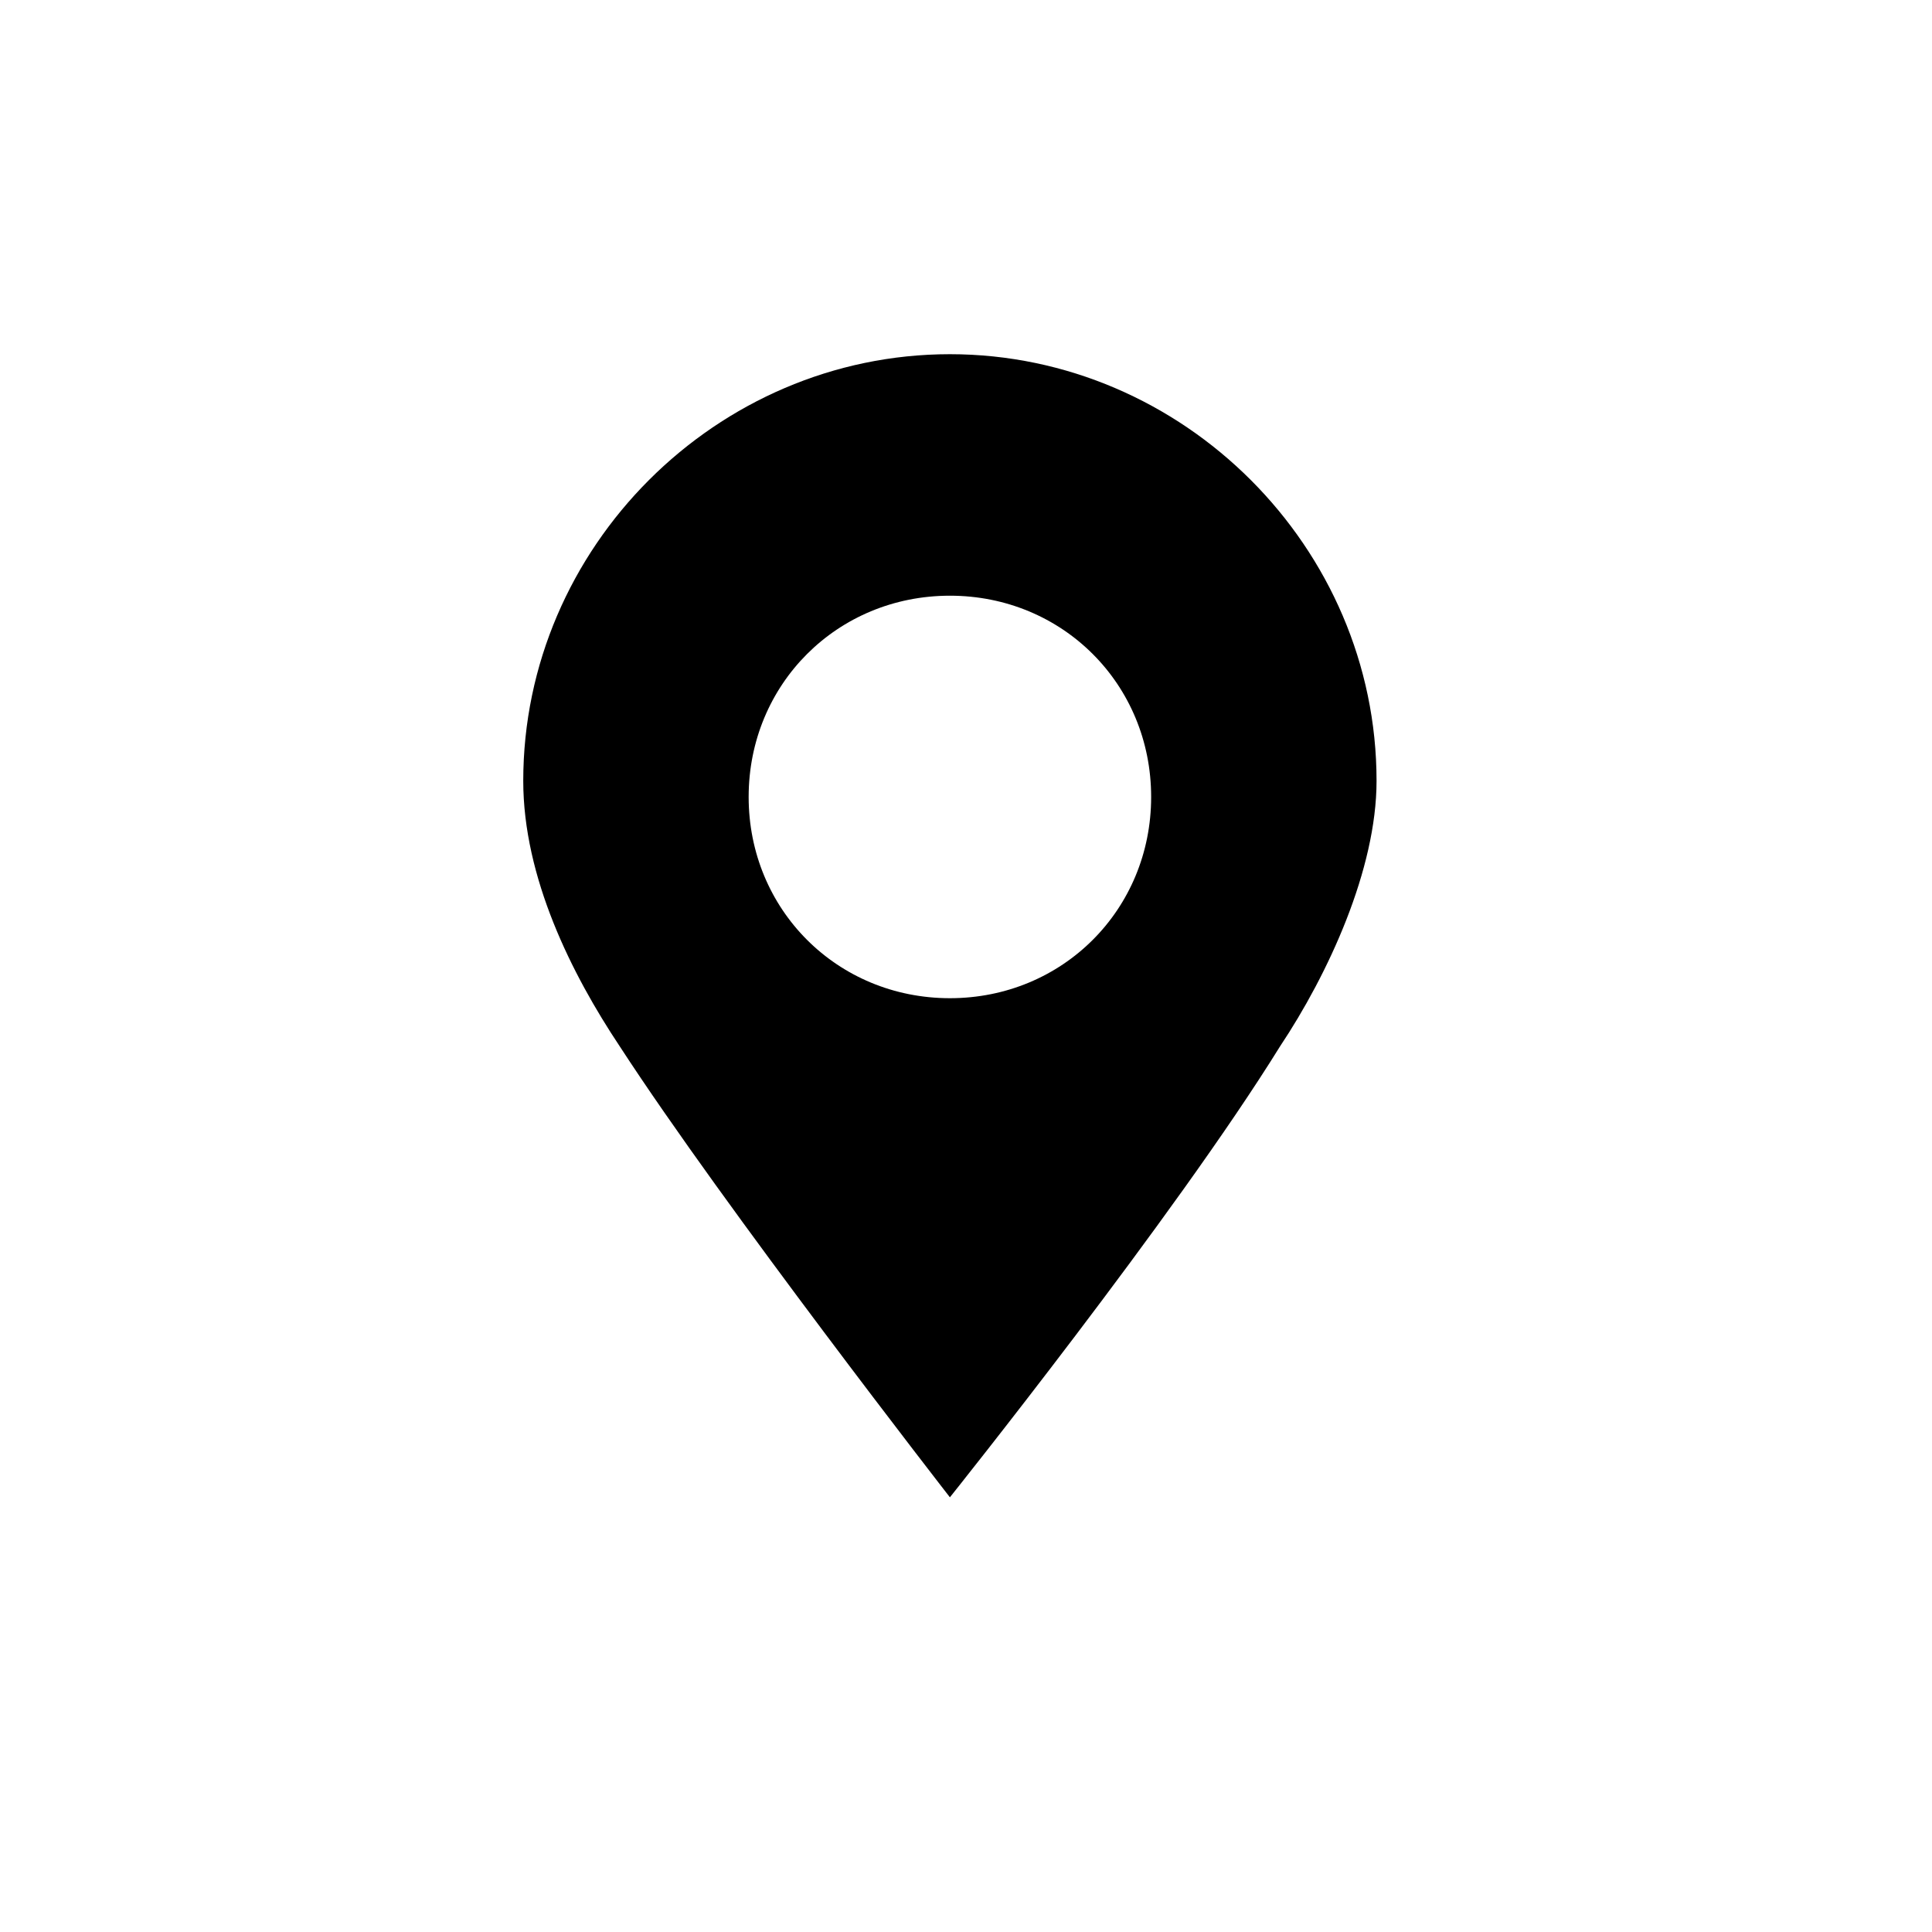
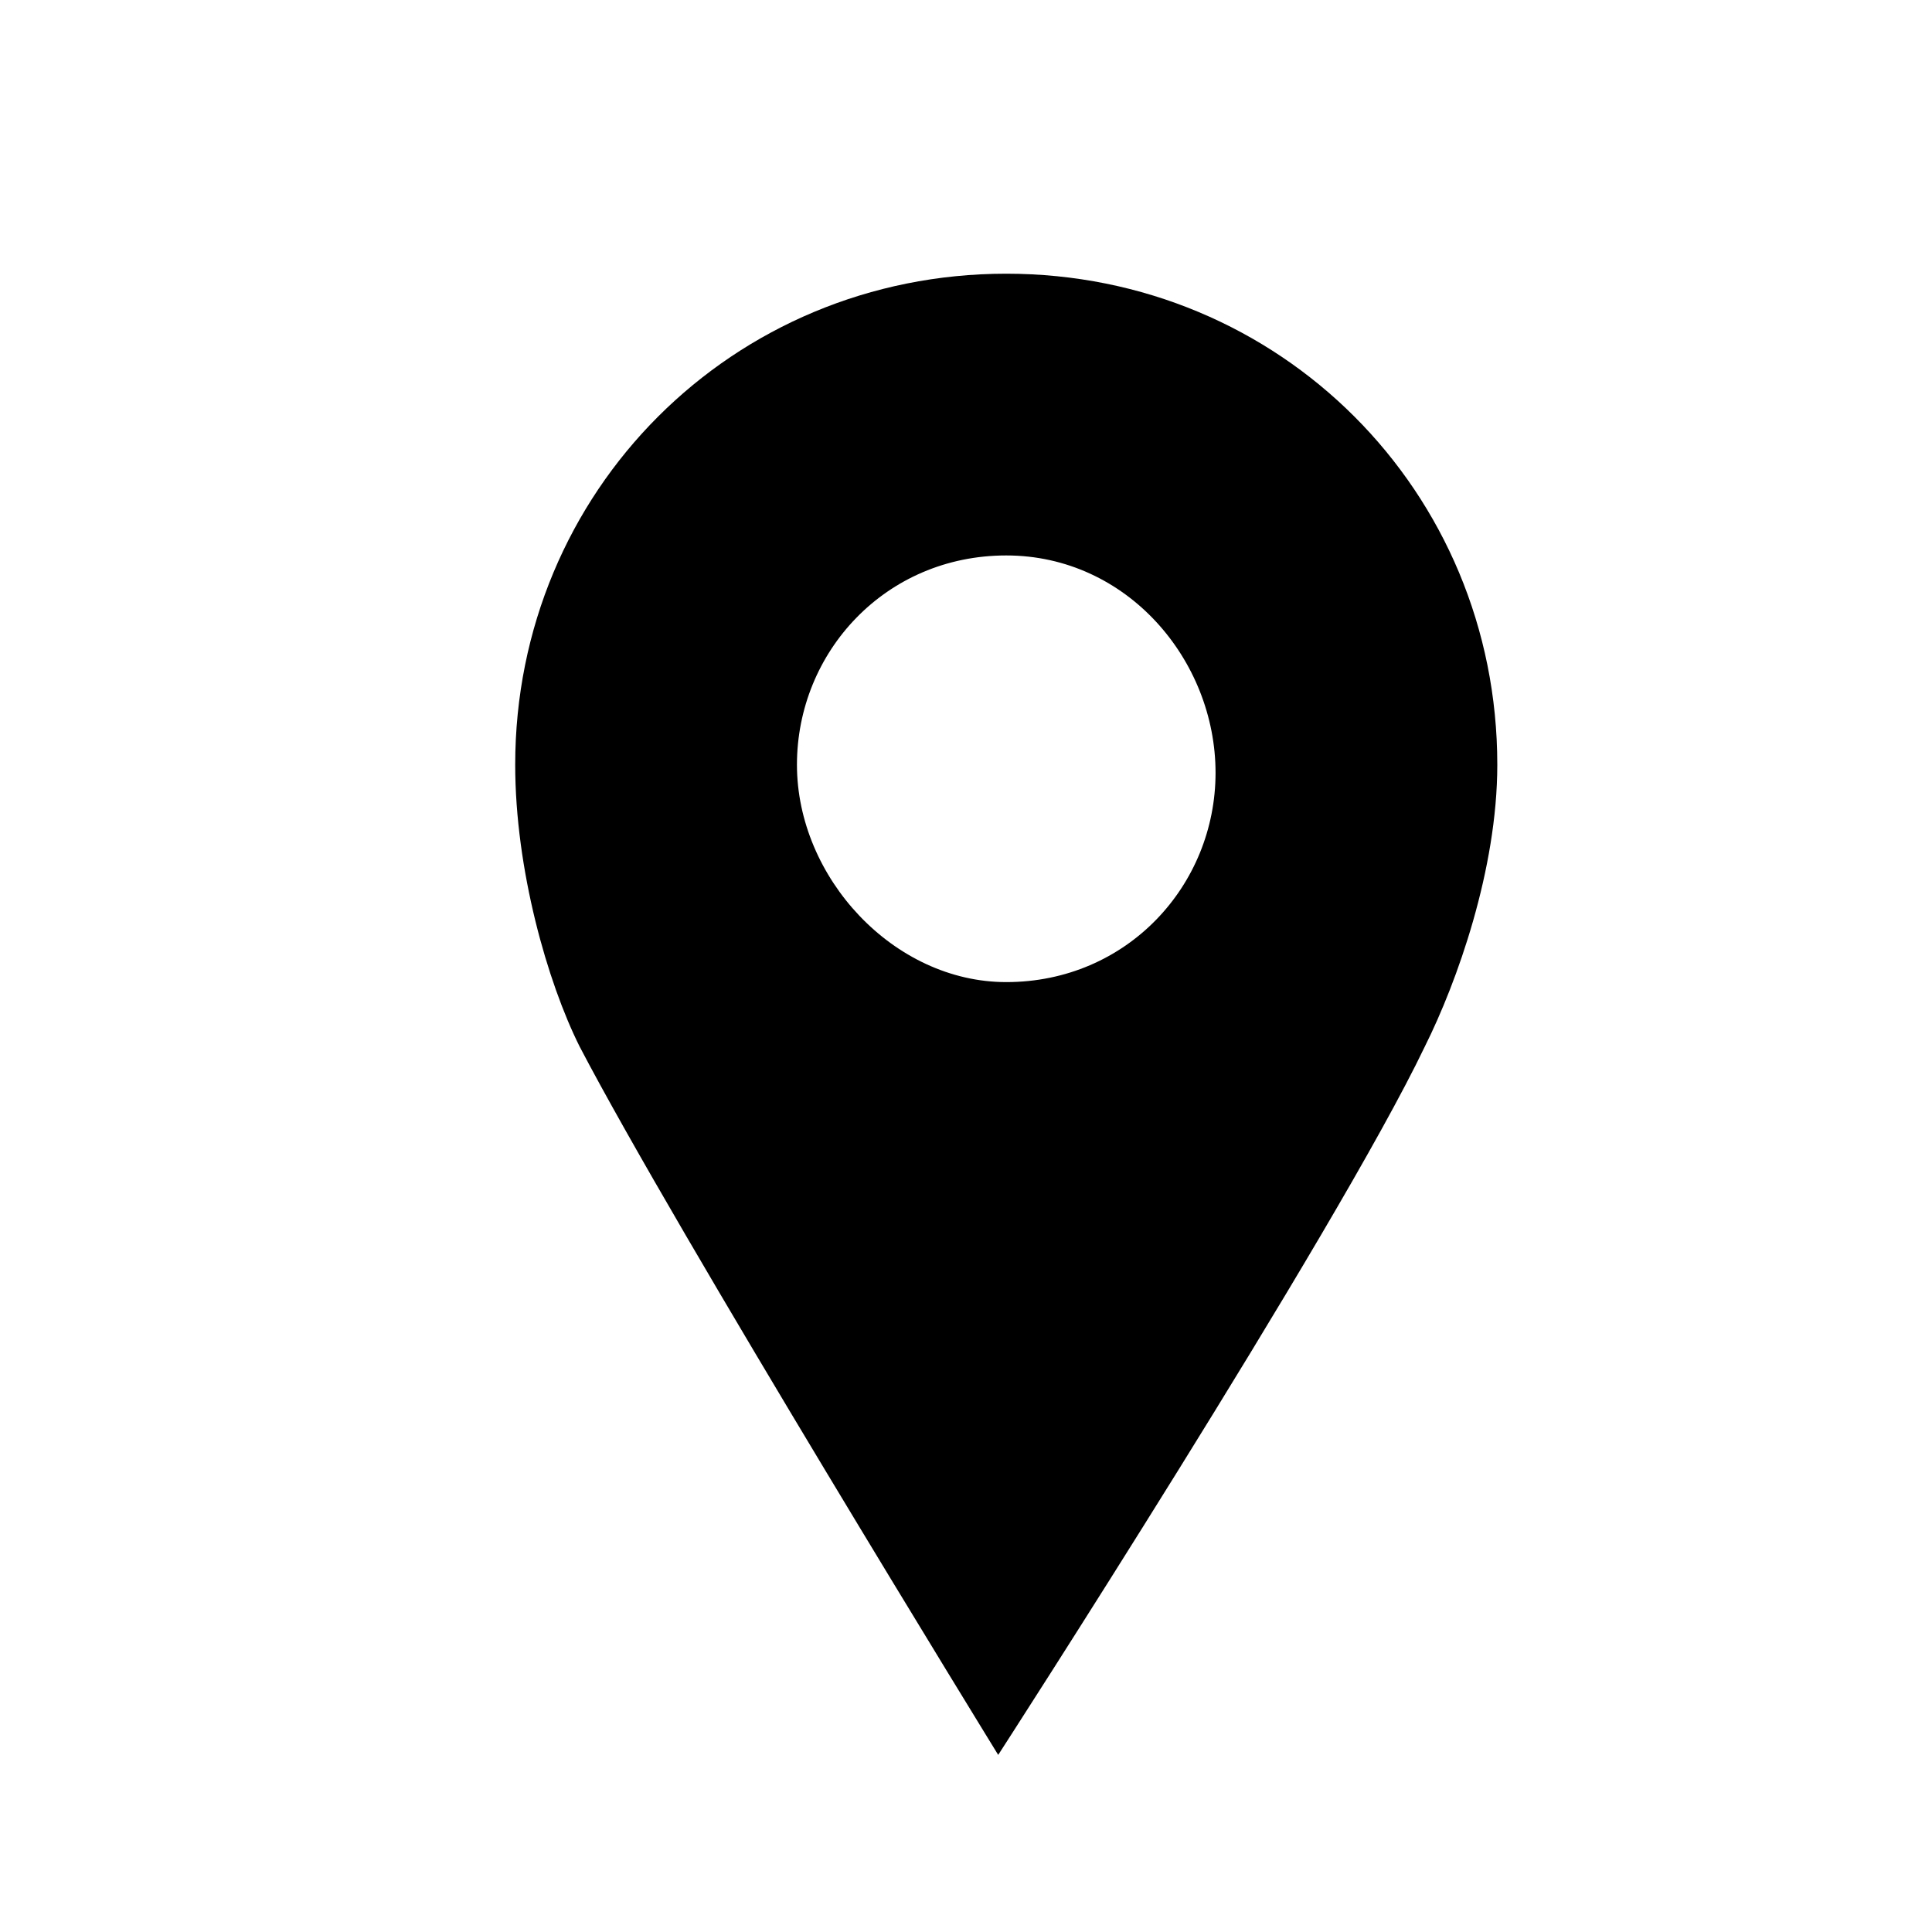
- <svg xmlns="http://www.w3.org/2000/svg" version="1.1" id="Layer_1" x="0px" y="0px" width="24px" height="24px" viewBox="0 0 24 24" style="enable-background:new 0 0 24 24;" xml:space="preserve">
+ <svg xmlns="http://www.w3.org/2000/svg" xmlns:xlink="http://www.w3.org/1999/xlink" version="1.1" id="Layer_1" x="0px" y="0px" width="24px" height="24px" viewBox="0 0 24 24" style="enable-background:new 0 0 24 24;" xml:space="preserve">
  <style type="text/css">
	.st0{fill-rule:evenodd;clip-rule:evenodd;}
	.st1{clip-path:url(#SVGID_4_);}
	.st2{clip-path:url(#SVGID_6_);}
	.st3{clip-path:url(#SVGID_8_);enable-background:new    ;}
	.st4{clip-path:url(#SVGID_10_);}
	.st5{clip-path:url(#SVGID_12_);}
	.st6{clip-path:url(#SVGID_14_);enable-background:new    ;}
	.st7{clip-path:url(#SVGID_16_);}
	.st8{clip-path:url(#SVGID_18_);}
	.st9{clip-path:url(#SVGID_20_);enable-background:new    ;}
	.st10{clip-path:url(#SVGID_22_);}
	.st11{clip-path:url(#SVGID_24_);}
	.st12{clip-path:url(#SVGID_26_);enable-background:new    ;}
	.st13{clip-path:url(#SVGID_28_);}
	.st14{clip-path:url(#SVGID_30_);}
	.st15{clip-path:url(#SVGID_32_);enable-background:new    ;}
	.st16{clip-path:url(#SVGID_34_);}
	.st17{clip-path:url(#SVGID_36_);}
	.st18{clip-path:url(#SVGID_38_);enable-background:new    ;}
	.st19{clip-path:url(#SVGID_40_);}
	.st20{clip-path:url(#SVGID_42_);}
	.st21{clip-path:url(#SVGID_44_);enable-background:new    ;}
	.st22{clip-path:url(#SVGID_46_);}
	.st23{clip-path:url(#SVGID_48_);}
</style>
-   <path d="M11.8,4.4c-2.9,0-5.3,2.4-5.3,5.3c0,1.2,0.6,2.4,1.2,3.3c1.3,2,4.1,5.6,4.1,5.6s2.8-3.5,4.1-5.6c0.6-0.9,1.2-2.2,1.2-3.3  C17.1,6.8,14.7,4.4,11.8,4.4z M11.8,12.4c-1.4,0-2.5-1.1-2.5-2.5s1.1-2.5,2.5-2.5s2.5,1.1,2.5,2.5S13.2,12.4,11.8,12.4z" />
+   <g>
+     <defs>
+       <path id="SVGID_1_" d="M12.5,12.2c1.5,0,2.6-1.2,2.6-2.6S14,6.9,12.5,6.9S9.9,8.1,9.9,9.5S11.1,12.2,12.5,12.2z M6.4,9.5    c0-3.4,2.7-6.1,6.1-6.1s6.1,2.7,6.1,6.1c0,1.3-0.5,2.7-0.9,3.5c-1.1,2.3-5.3,8.8-5.3,8.8S8.4,15.3,7.2,13    C6.8,12.2,6.4,10.8,6.4,9.5z" />
+     </defs>
+     <use xlink:href="#SVGID_1_" style="overflow:visible;fill-rule:evenodd;clip-rule:evenodd;" />
+     <clipPath id="SVGID_2_">
+       <use xlink:href="#SVGID_1_" style="overflow:visible;" />
+     </clipPath>
+   </g>
</svg>
